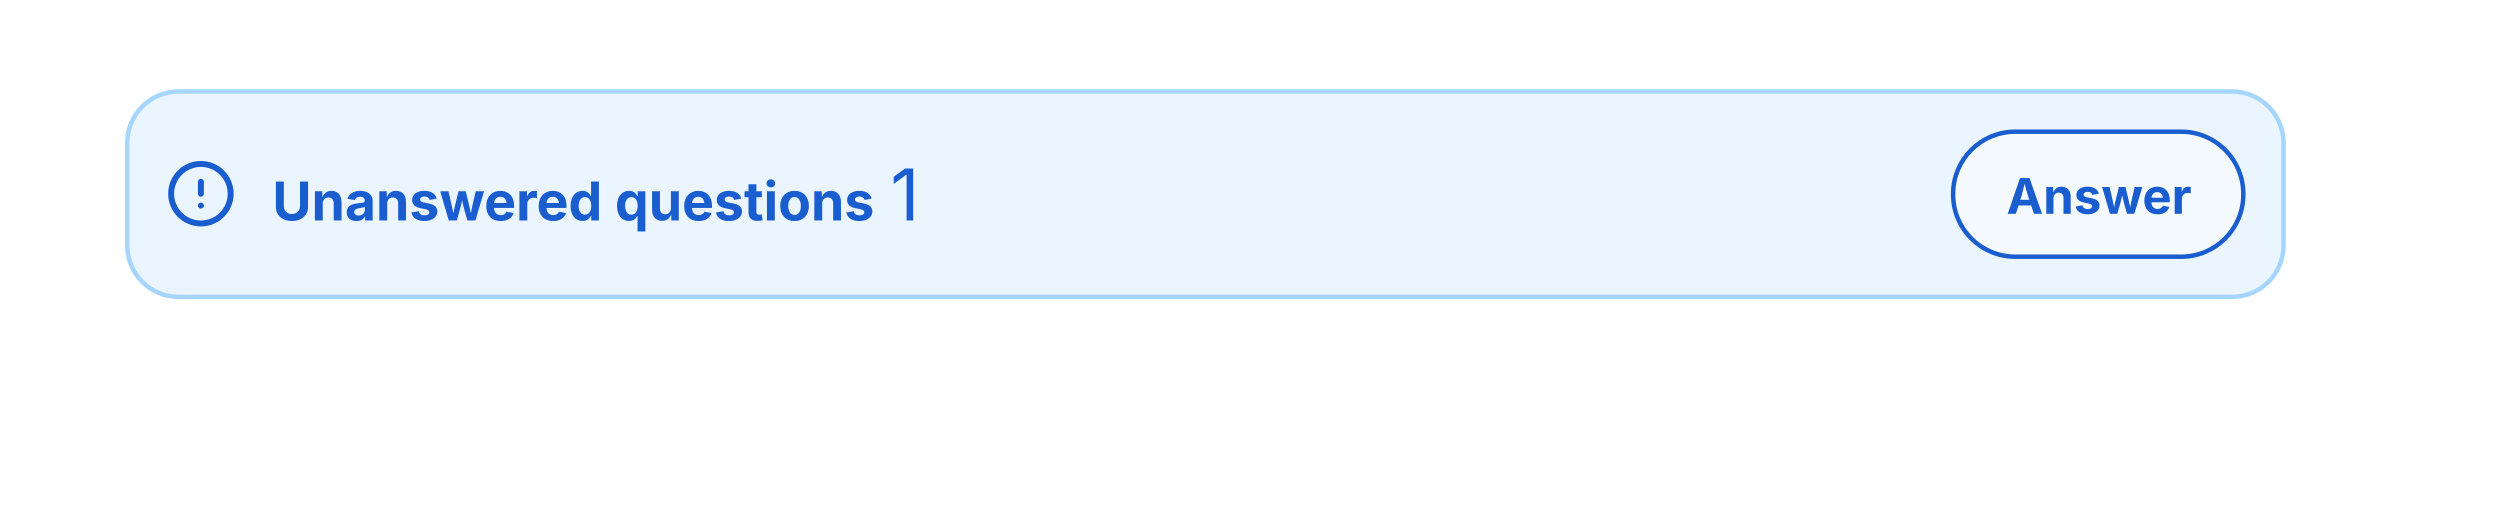
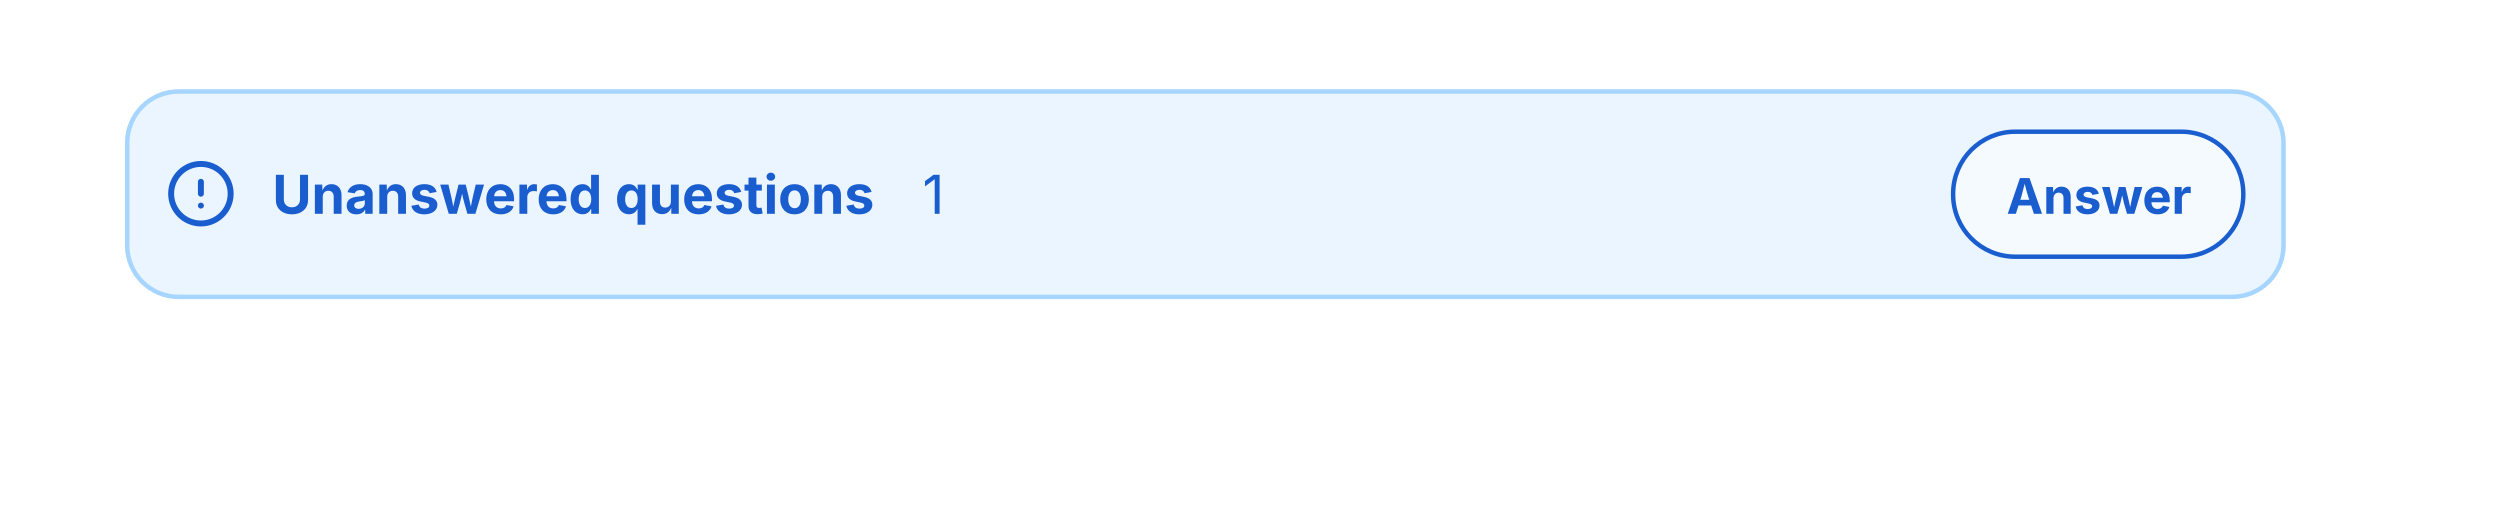
<svg xmlns="http://www.w3.org/2000/svg" viewBox="0 0 560 116" width="560" height="116">
  <defs>
    <clipPath id="cp0">
      <rect x="37" y="35" width="16" height="16.4" />
    </clipPath>
    <clipPath id="ct2">
-       <rect x="61" y="37.4" width="137.6" height="15" />
+       <rect x="61" y="35.9" width="137.6" height="15" />
    </clipPath>
    <clipPath id="ct3">
-       <rect x="199.4" y="34.4" width="229.8" height="18" />
+       <rect x="206.6" y="35.9" width="5.6" height="15" />
    </clipPath>
    <clipPath id="ct4">
      <rect x="437.3" y="29" width="65.7" height="28.8" />
    </clipPath>
  </defs>
  <rect x="28" y="20" width="484" height="46.8" rx="12" fill="rgb(235,245,255)" />
  <rect x="28.5" y="20.5" width="483" height="46" rx="11.5" fill="none" stroke="rgb(166,213,255)" stroke-width="1" />
  <g clip-path="url(#cp0)">
    <g color="rgb(26, 93, 207)">
      <clipPath id="svgic1">
        <rect x="37" y="35.4" width="16" height="16" />
      </clipPath>
      <g clip-path="url(#svgic1)">
        <g transform="translate(37 35.39)scale(.66667)">
          <circle cx="12" cy="12" r="10" style="marker:none;vector-effect:none;color-interpolation:srgb" fill="none" stroke="rgb(26, 93, 207)" stroke-width="2px" stroke-dasharray="none" stroke-linecap="round" stroke-linejoin="round" stroke-opacity="1" fill-opacity="1" opacity="1" />
          <line x1="12" x2="12" y1="8" y2="12" style="marker:none;vector-effect:none;color-interpolation:srgb" fill="none" stroke="rgb(26, 93, 207)" stroke-width="2px" stroke-dasharray="none" stroke-linecap="round" stroke-linejoin="round" stroke-opacity="1" fill-opacity="1" opacity="1" />
          <line x1="12" x2="12.01" y1="16" y2="16" style="marker:none;vector-effect:none;color-interpolation:srgb" fill="none" stroke="rgb(26, 93, 207)" stroke-width="2px" stroke-dasharray="none" stroke-linecap="round" stroke-linejoin="round" stroke-opacity="1" fill-opacity="1" opacity="1" />
        </g>
      </g>
    </g>
  </g>
-   <text x="61" y="49.39" font-family="system-ui, &quot;-apple-system&quot;, sans-serif" font-size="12" font-weight="700" fill="rgb(26,93,207)">Unanswered questions</text>
-   <text x="199.44" y="49.39" font-family="system-ui, &quot;-apple-system&quot;, sans-serif" font-size="16" fill="rgb(26,93,207)">1</text>
+   <text x="61" y="47.89" font-family="system-ui, &quot;-apple-system&quot;, sans-serif" font-size="12" font-weight="700" fill="rgb(26,93,207)">Unanswered questions</text>
+   <text x="206.64" y="47.89" font-family="system-ui, &quot;-apple-system&quot;, sans-serif" font-size="12" fill="rgb(26,93,207)">1</text>
  <rect x="437.3" y="29" width="65.7" height="28.8" rx="14.4" fill="rgba(255,255,255,0.52)" />
  <rect x="437.5" y="29.5" width="65" height="28" rx="13.9" fill="none" stroke="rgb(26,93,207)" stroke-width="1" />
  <text x="449.47" y="47.89" font-family="system-ui, &quot;-apple-system&quot;, sans-serif" font-size="11" font-weight="650" fill="rgb(26,93,207)">Answer</text>
</svg>
